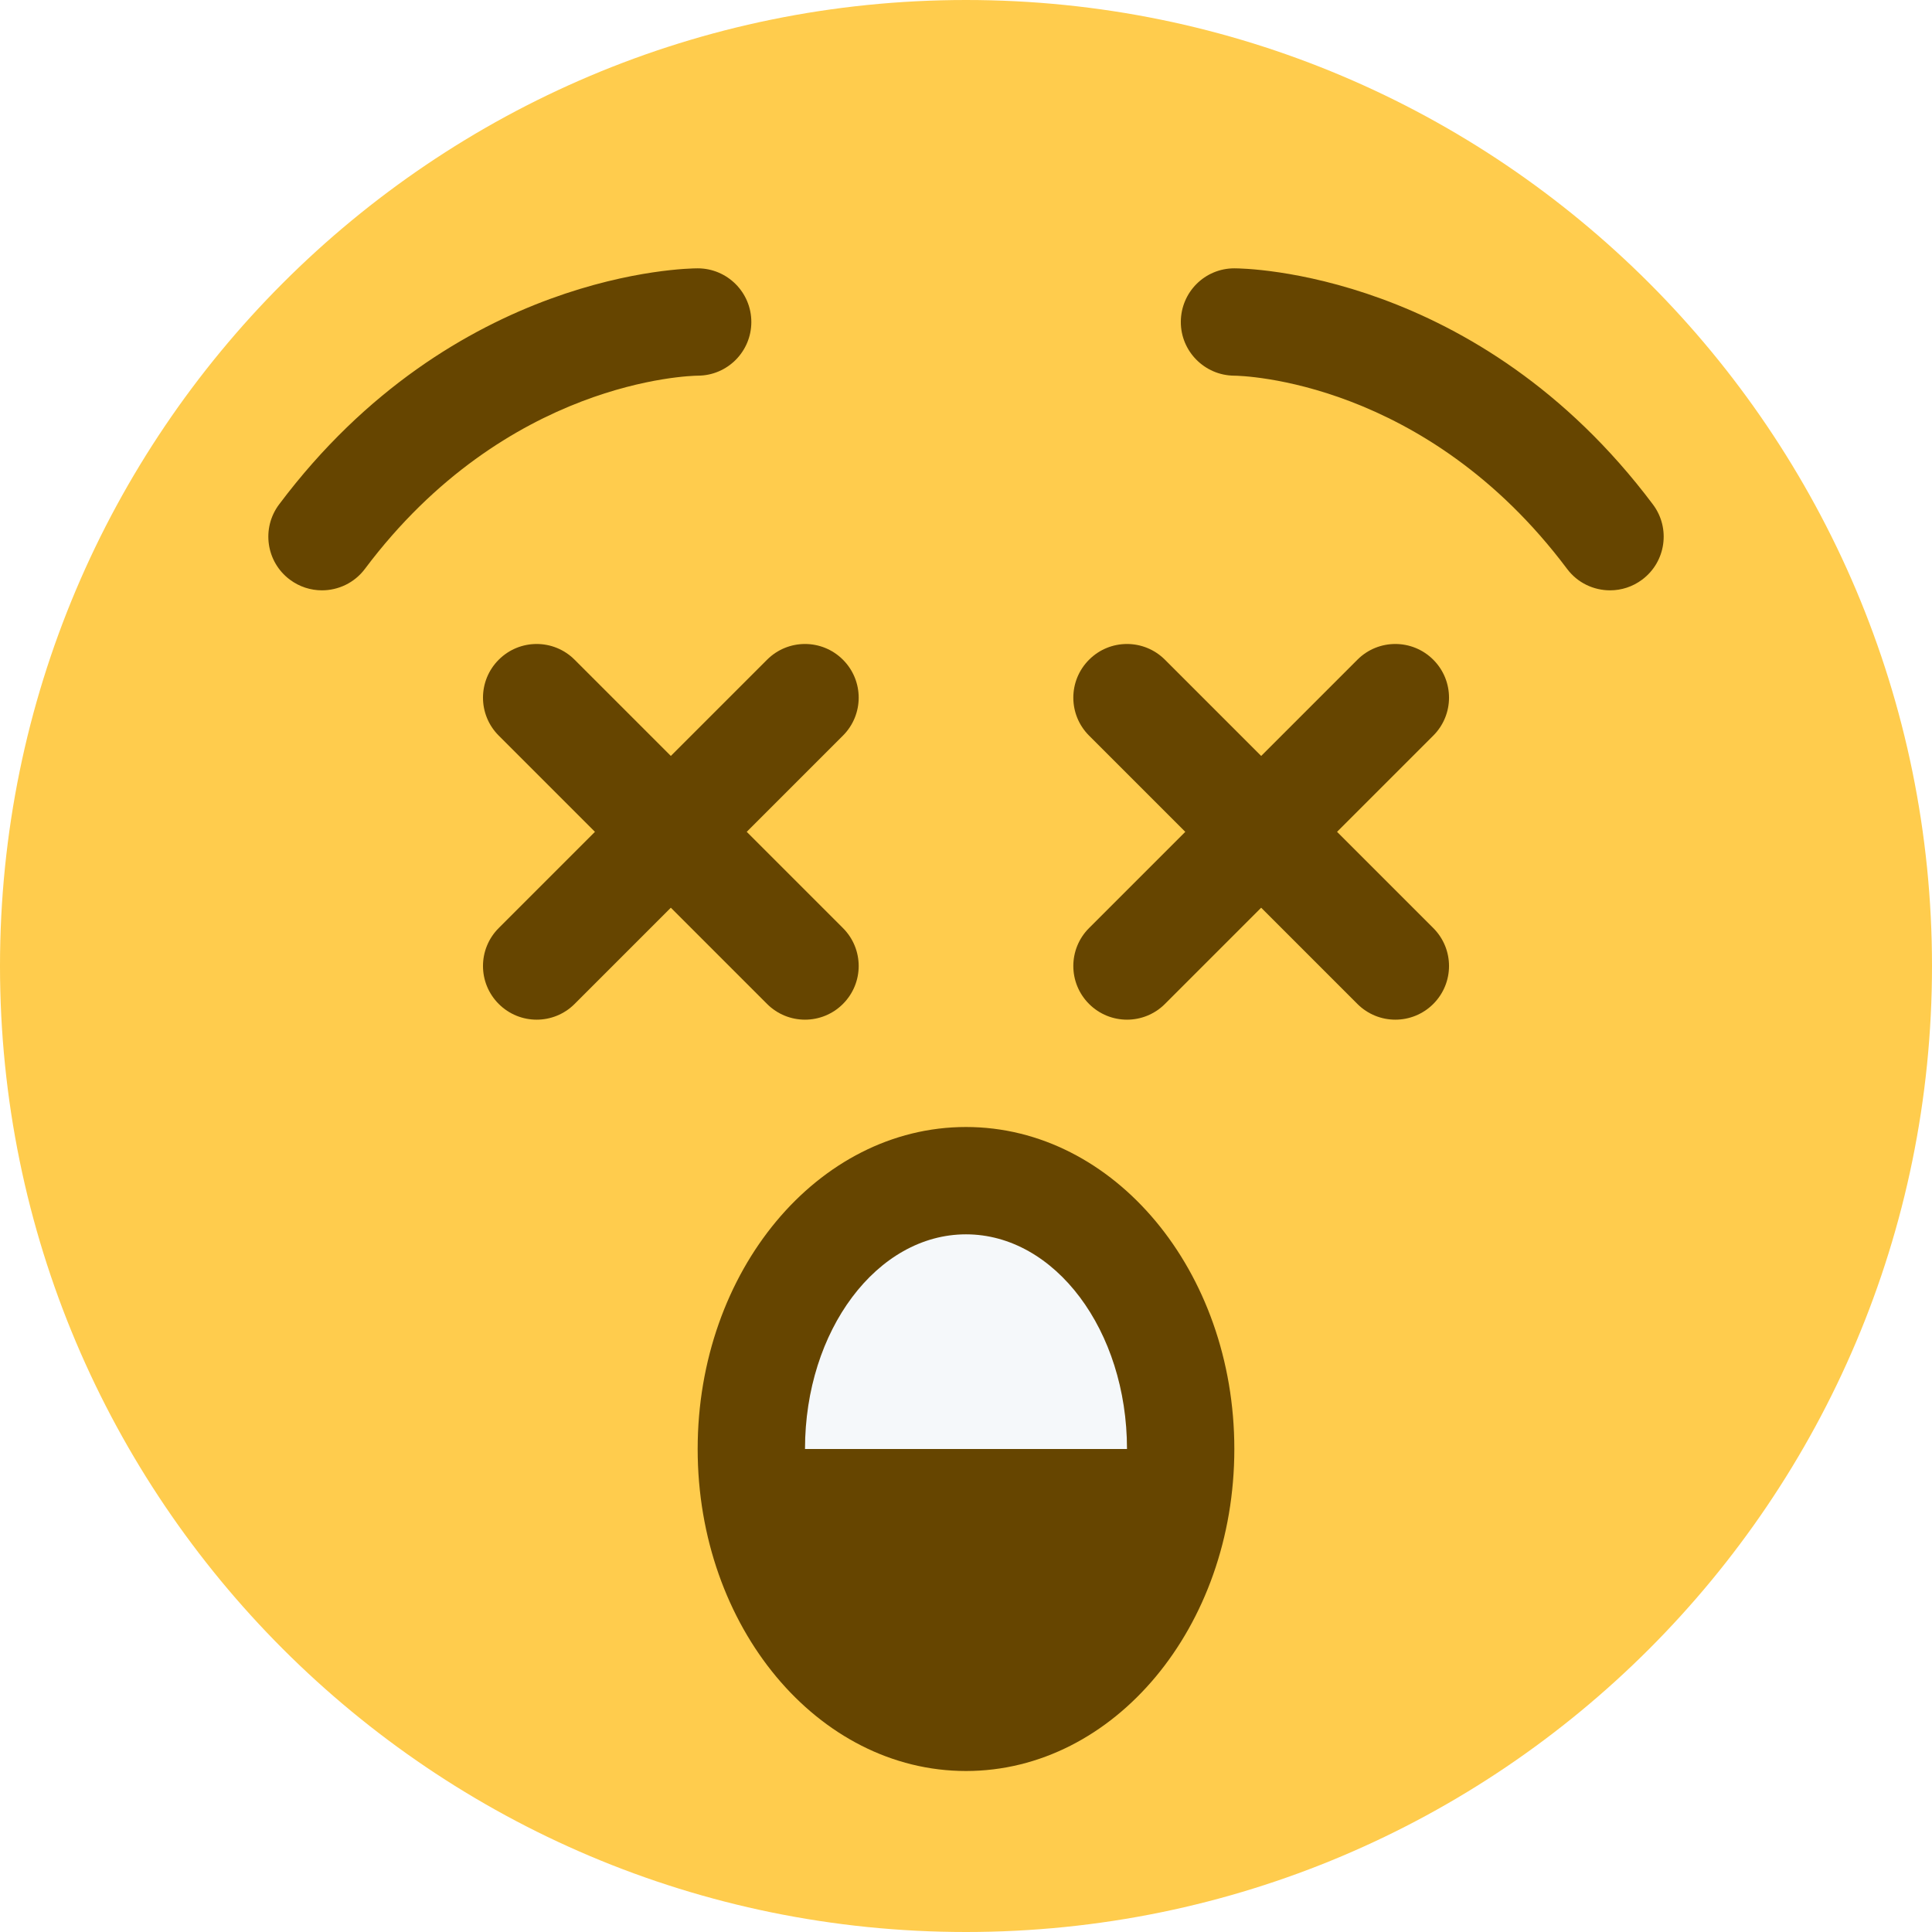
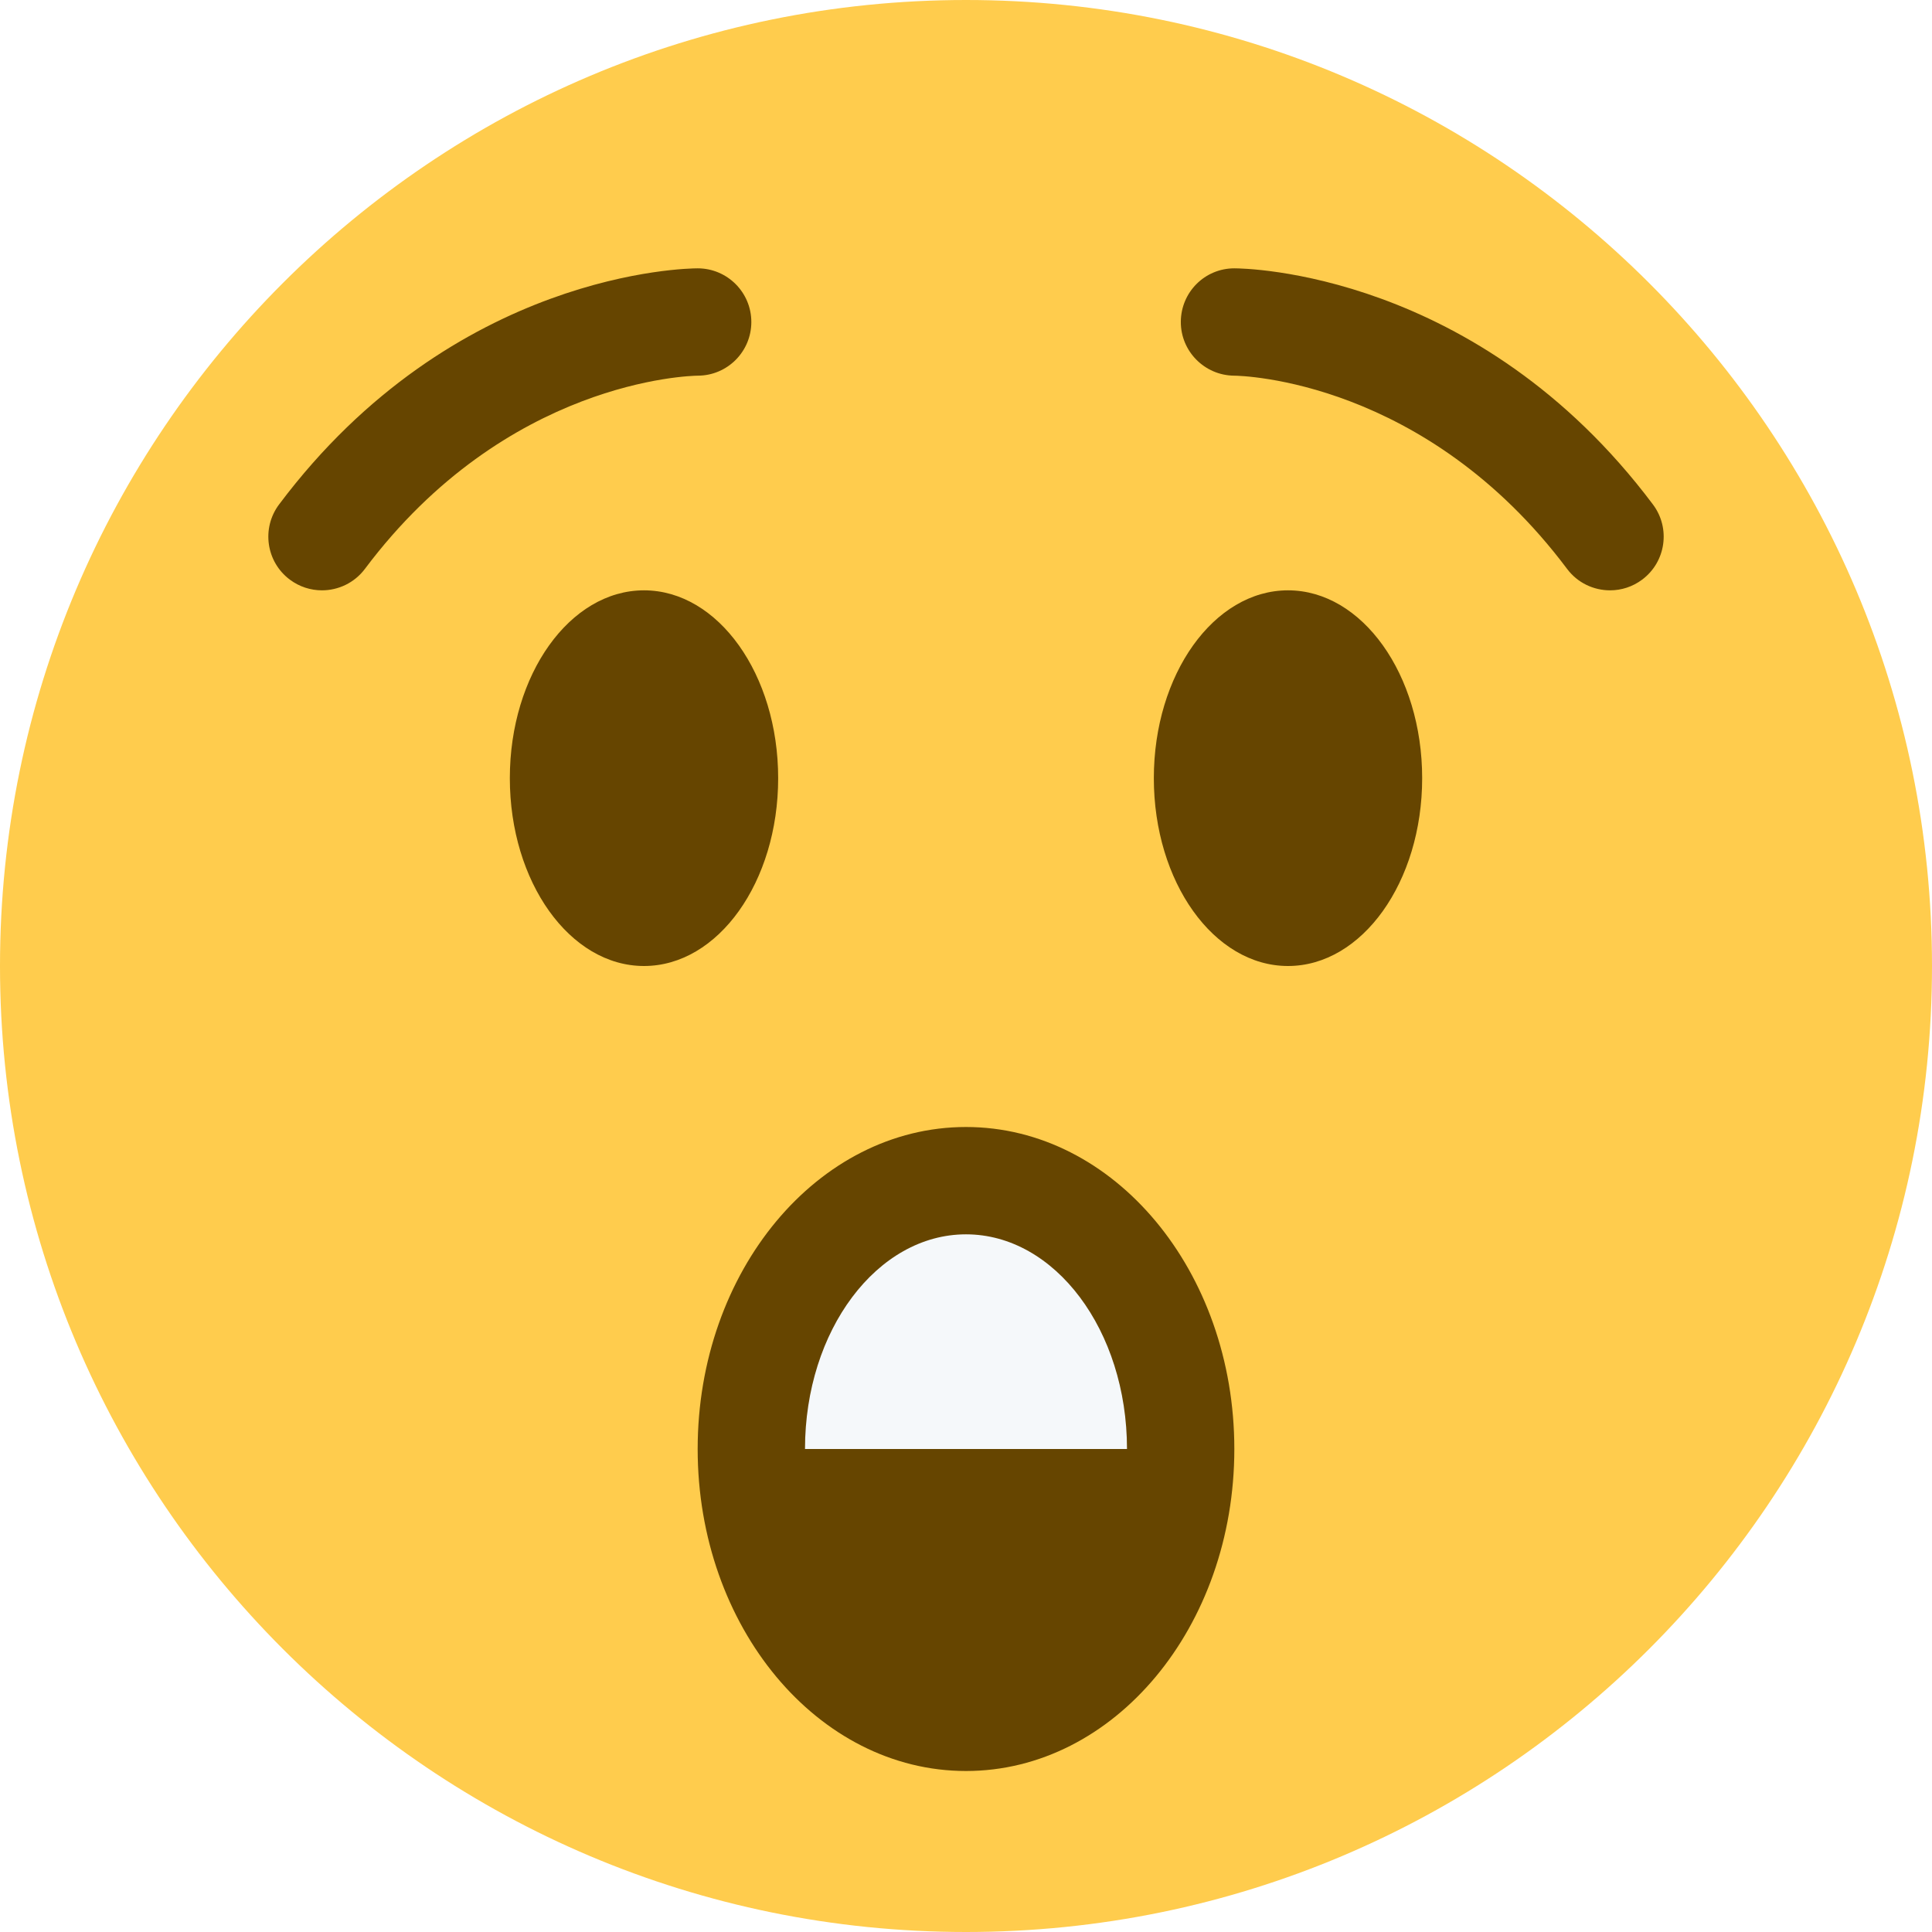
<svg xmlns="http://www.w3.org/2000/svg" viewBox="0 0 45 45" style="enable-background:new 0 0 45 45;" xml:space="preserve" version="1.1" id="svg2">
  <defs id="defs6">
    <clipPath id="clipPath16" clipPathUnits="userSpaceOnUse">
      <path id="path18" d="M 0,36 36,36 36,0 0,0 0,36 Z" />
    </clipPath>
  </defs>
  <g transform="matrix(1.25,0,0,-1.25,0,45)" id="g10">
    <g id="g12">
      <g clip-path="url(#clipPath16)" id="g14">
        <g transform="translate(36,18)" id="g20">
          <path id="path22" style="fill:#ffcc4d;fill-opacity:1;fill-rule:nonzero;stroke:none" d="m 0,0 c 0,-9.941 -8.059,-18 -18,-18 -9.94,0 -18,8.059 -18,18 0,9.94 8.06,18 18,18 C -8.059,18 0,9.94 0,0" />
        </g>
        <g transform="translate(23,9)" id="g24">
          <path id="path26" style="fill:#664500;fill-opacity:1;fill-rule:nonzero;stroke:none" d="m 0,0 c 0,-3.314 -2.238,-6 -5,-6 -2.762,0 -5,2.686 -5,6 0,3.313 2.238,6 5,6 2.762,0 5,-2.687 5,-6" />
        </g>
        <g transform="translate(5.999,25)" id="g28">
          <path id="path30" style="fill:#664500;fill-opacity:1;fill-rule:nonzero;stroke:none" d="m 0,0 c -0.208,0 -0.419,0.065 -0.599,0.2 -0.442,0.331 -0.531,0.958 -0.2,1.4 3.262,4.35 7.616,4.4 7.8,4.4 0.552,0 1,-0.448 1,-1 C 8.001,4.449 7.556,4.002 7.005,4 6.85,3.998 3.436,3.914 0.801,0.4 0.604,0.138 0.304,0 0,0" />
        </g>
        <g transform="translate(30.001,25)" id="g32">
          <path id="path34" style="fill:#664500;fill-opacity:1;fill-rule:nonzero;stroke:none" d="M 0,0 C -0.305,0 -0.605,0.138 -0.801,0.4 -3.441,3.921 -6.862,3.999 -7.007,4 -7.557,4.006 -8.001,4.456 -7.998,5.005 -7.995,5.556 -7.551,6 -7.001,6 -6.817,6 -2.464,5.95 0.799,1.6 1.131,1.158 1.041,0.531 0.599,0.2 0.419,0.065 0.209,0 0,0" />
        </g>
-         <g transform="translate(13.9141,20.5)" id="g36">
-           <path id="path38" style="fill:#664500;fill-opacity:1;fill-rule:nonzero;stroke:none" d="m 0,0 1.793,1.793 c 0.391,0.391 0.391,1.023 0,1.414 -0.391,0.391 -1.023,0.391 -1.414,0 L -1.414,1.414 -3.207,3.207 c -0.391,0.391 -1.023,0.391 -1.414,0 -0.391,-0.391 -0.391,-1.023 0,-1.414 L -2.828,0 -4.621,-1.793 c -0.391,-0.391 -0.391,-1.023 0,-1.414 0.195,-0.195 0.451,-0.293 0.707,-0.293 0.256,0 0.512,0.098 0.707,0.293 l 1.793,1.793 1.793,-1.793 C 0.574,-3.402 0.83,-3.5 1.086,-3.5 c 0.256,0 0.512,0.098 0.707,0.293 0.391,0.391 0.391,1.023 0,1.414 L 0,0 Z" />
+         <g transform="translate(18,13)" id="g36">
+           <path id="path38" style="fill:#f5f8fa;fill-opacity:1;fill-rule:nonzero;stroke:none" d="m 0,0 c -1.657,0 -3,-1.79 -3,-4 l 6,0 C 3,-1.79 1.657,0 0,0" />
        </g>
-         <g transform="translate(24.9141,20.5)" id="g40">
-           <path id="path42" style="fill:#664500;fill-opacity:1;fill-rule:nonzero;stroke:none" d="m 0,0 1.793,1.793 c 0.391,0.391 0.391,1.023 0,1.414 -0.391,0.391 -1.024,0.391 -1.414,0 L -1.414,1.414 -3.207,3.207 c -0.391,0.391 -1.024,0.391 -1.414,0 -0.391,-0.391 -0.391,-1.023 0,-1.414 L -2.828,0 -4.621,-1.793 c -0.391,-0.391 -0.391,-1.023 0,-1.414 0.195,-0.195 0.451,-0.293 0.707,-0.293 0.256,0 0.512,0.098 0.707,0.293 l 1.793,1.793 1.793,-1.793 C 0.574,-3.402 0.83,-3.5 1.086,-3.5 c 0.256,0 0.512,0.098 0.707,0.293 0.391,0.391 0.391,1.023 0,1.414 L 0,0 Z" />
+         <g transform="translate(14.5,21.5)" id="g40">
+           <path id="path42" style="fill:#664500;fill-opacity:1;fill-rule:nonzero;stroke:none" d="M 0,0 C 0,-1.934 -1.119,-3.5 -2.5,-3.5 -3.881,-3.5 -5,-1.934 -5,0 -5,1.933 -3.881,3.5 -2.5,3.5 -1.119,3.5 0,1.933 0,0" />
        </g>
-         <g transform="translate(18,13)" id="g44">
-           <path id="path46" style="fill:#f5f8fa;fill-opacity:1;fill-rule:nonzero;stroke:none" d="m 0,0 c -1.657,0 -3,-1.79 -3,-4 l 6,0 C 3,-1.79 1.657,0 0,0" />
+         <g transform="translate(26.5,21.5)" id="g44">
+           <path id="path46" style="fill:#664500;fill-opacity:1;fill-rule:nonzero;stroke:none" d="M 0,0 C 0,-1.934 -1.119,-3.5 -2.5,-3.5 -3.881,-3.5 -5,-1.934 -5,0 -5,1.933 -3.881,3.5 -2.5,3.5 -1.119,3.5 0,1.933 0,0" />
        </g>
      </g>
    </g>
  </g>
</svg>
